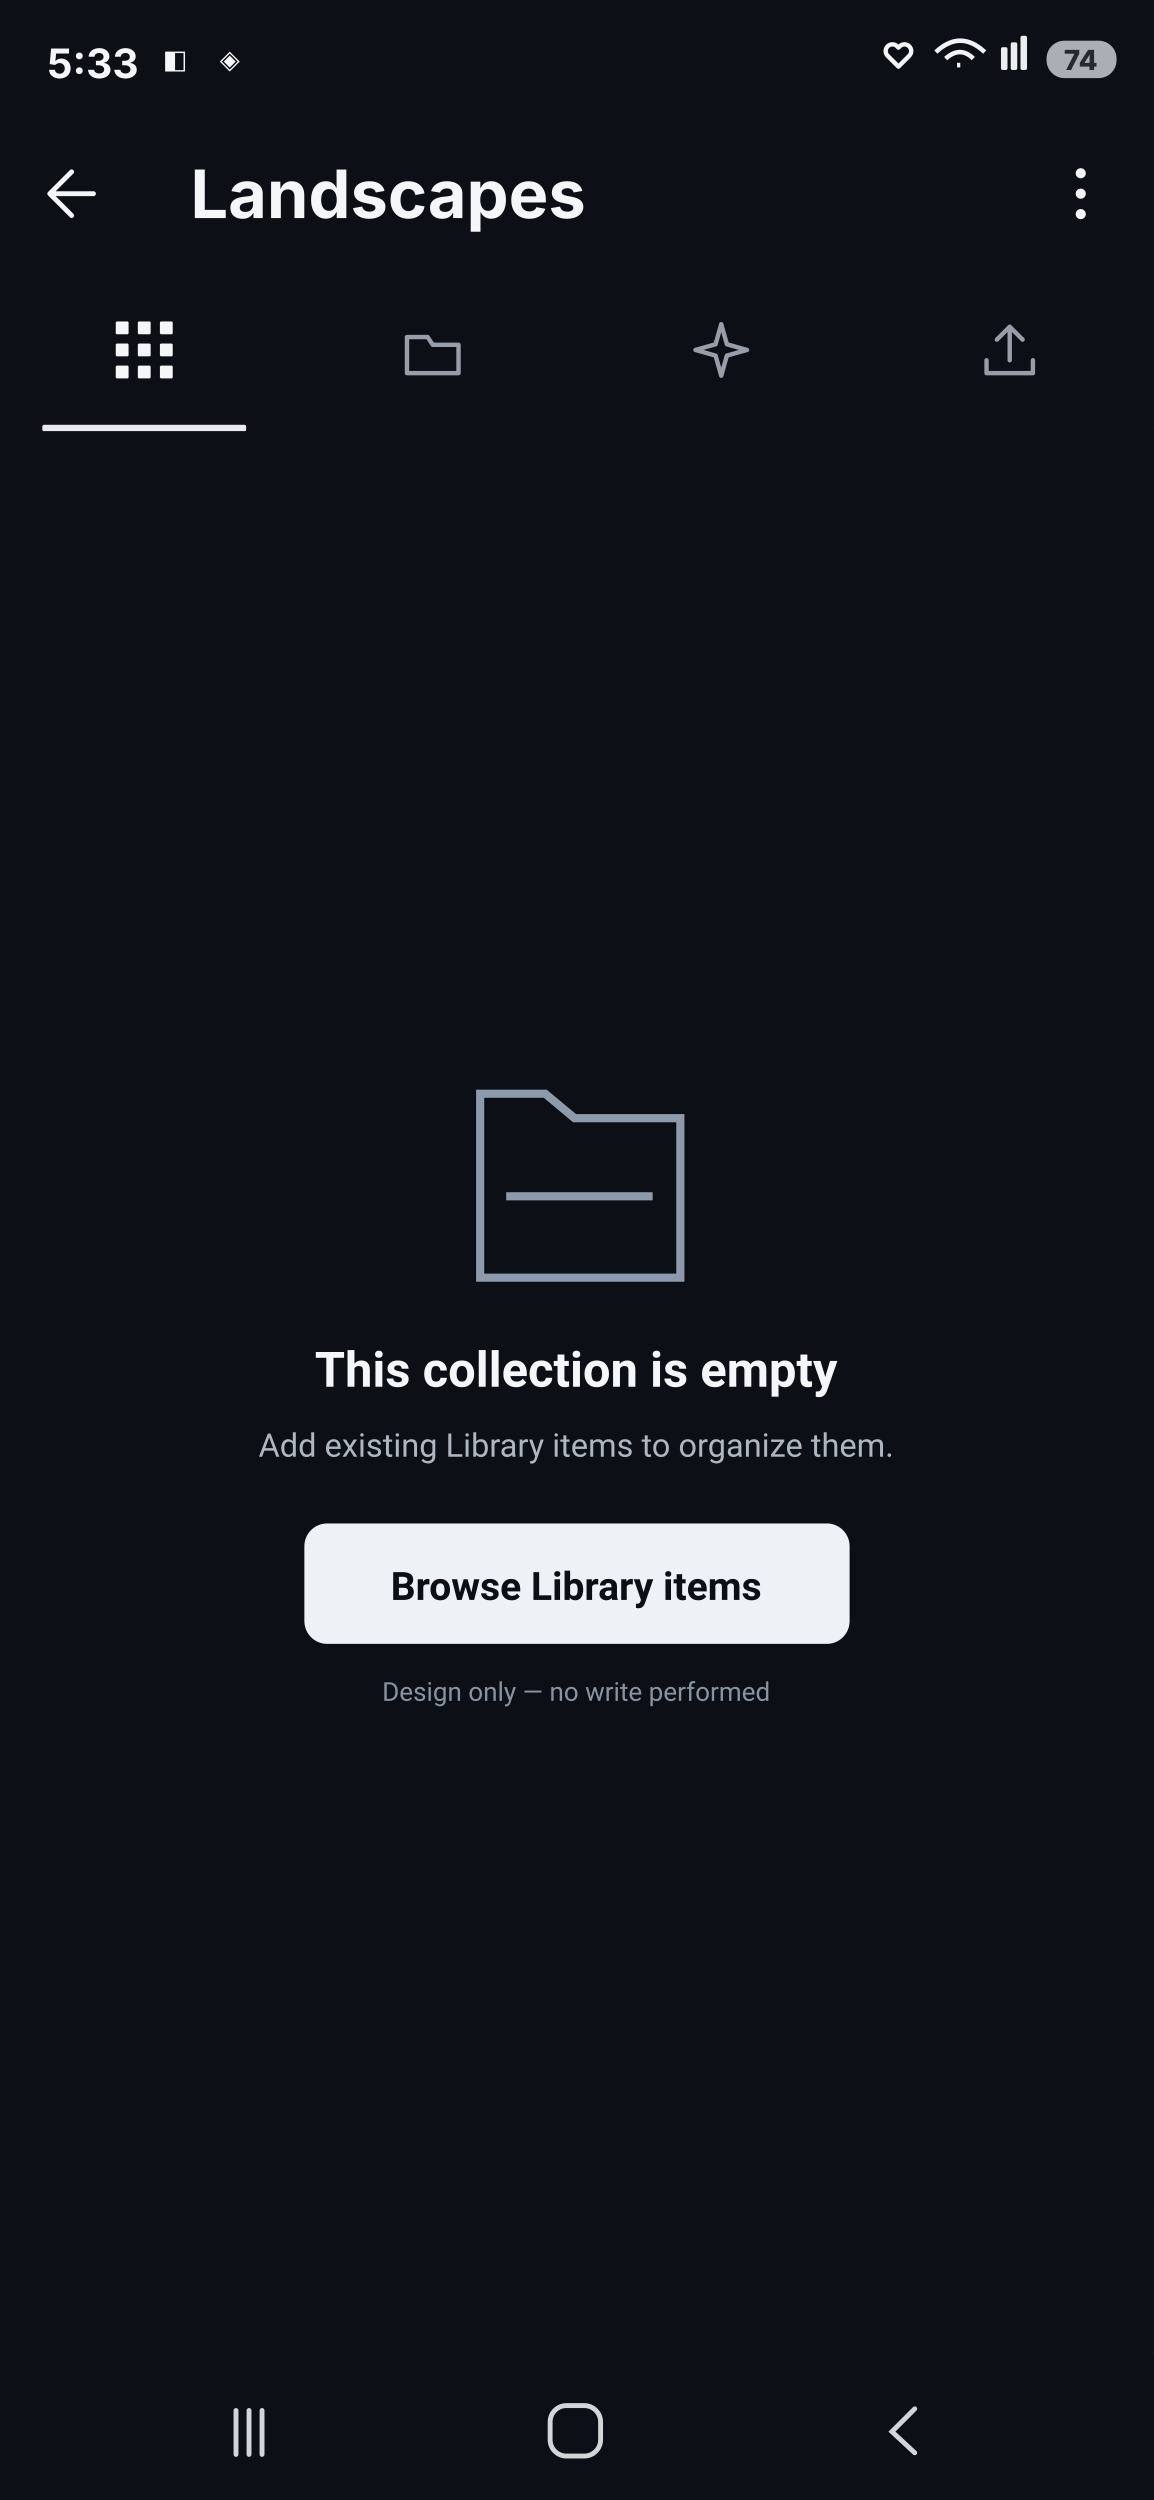
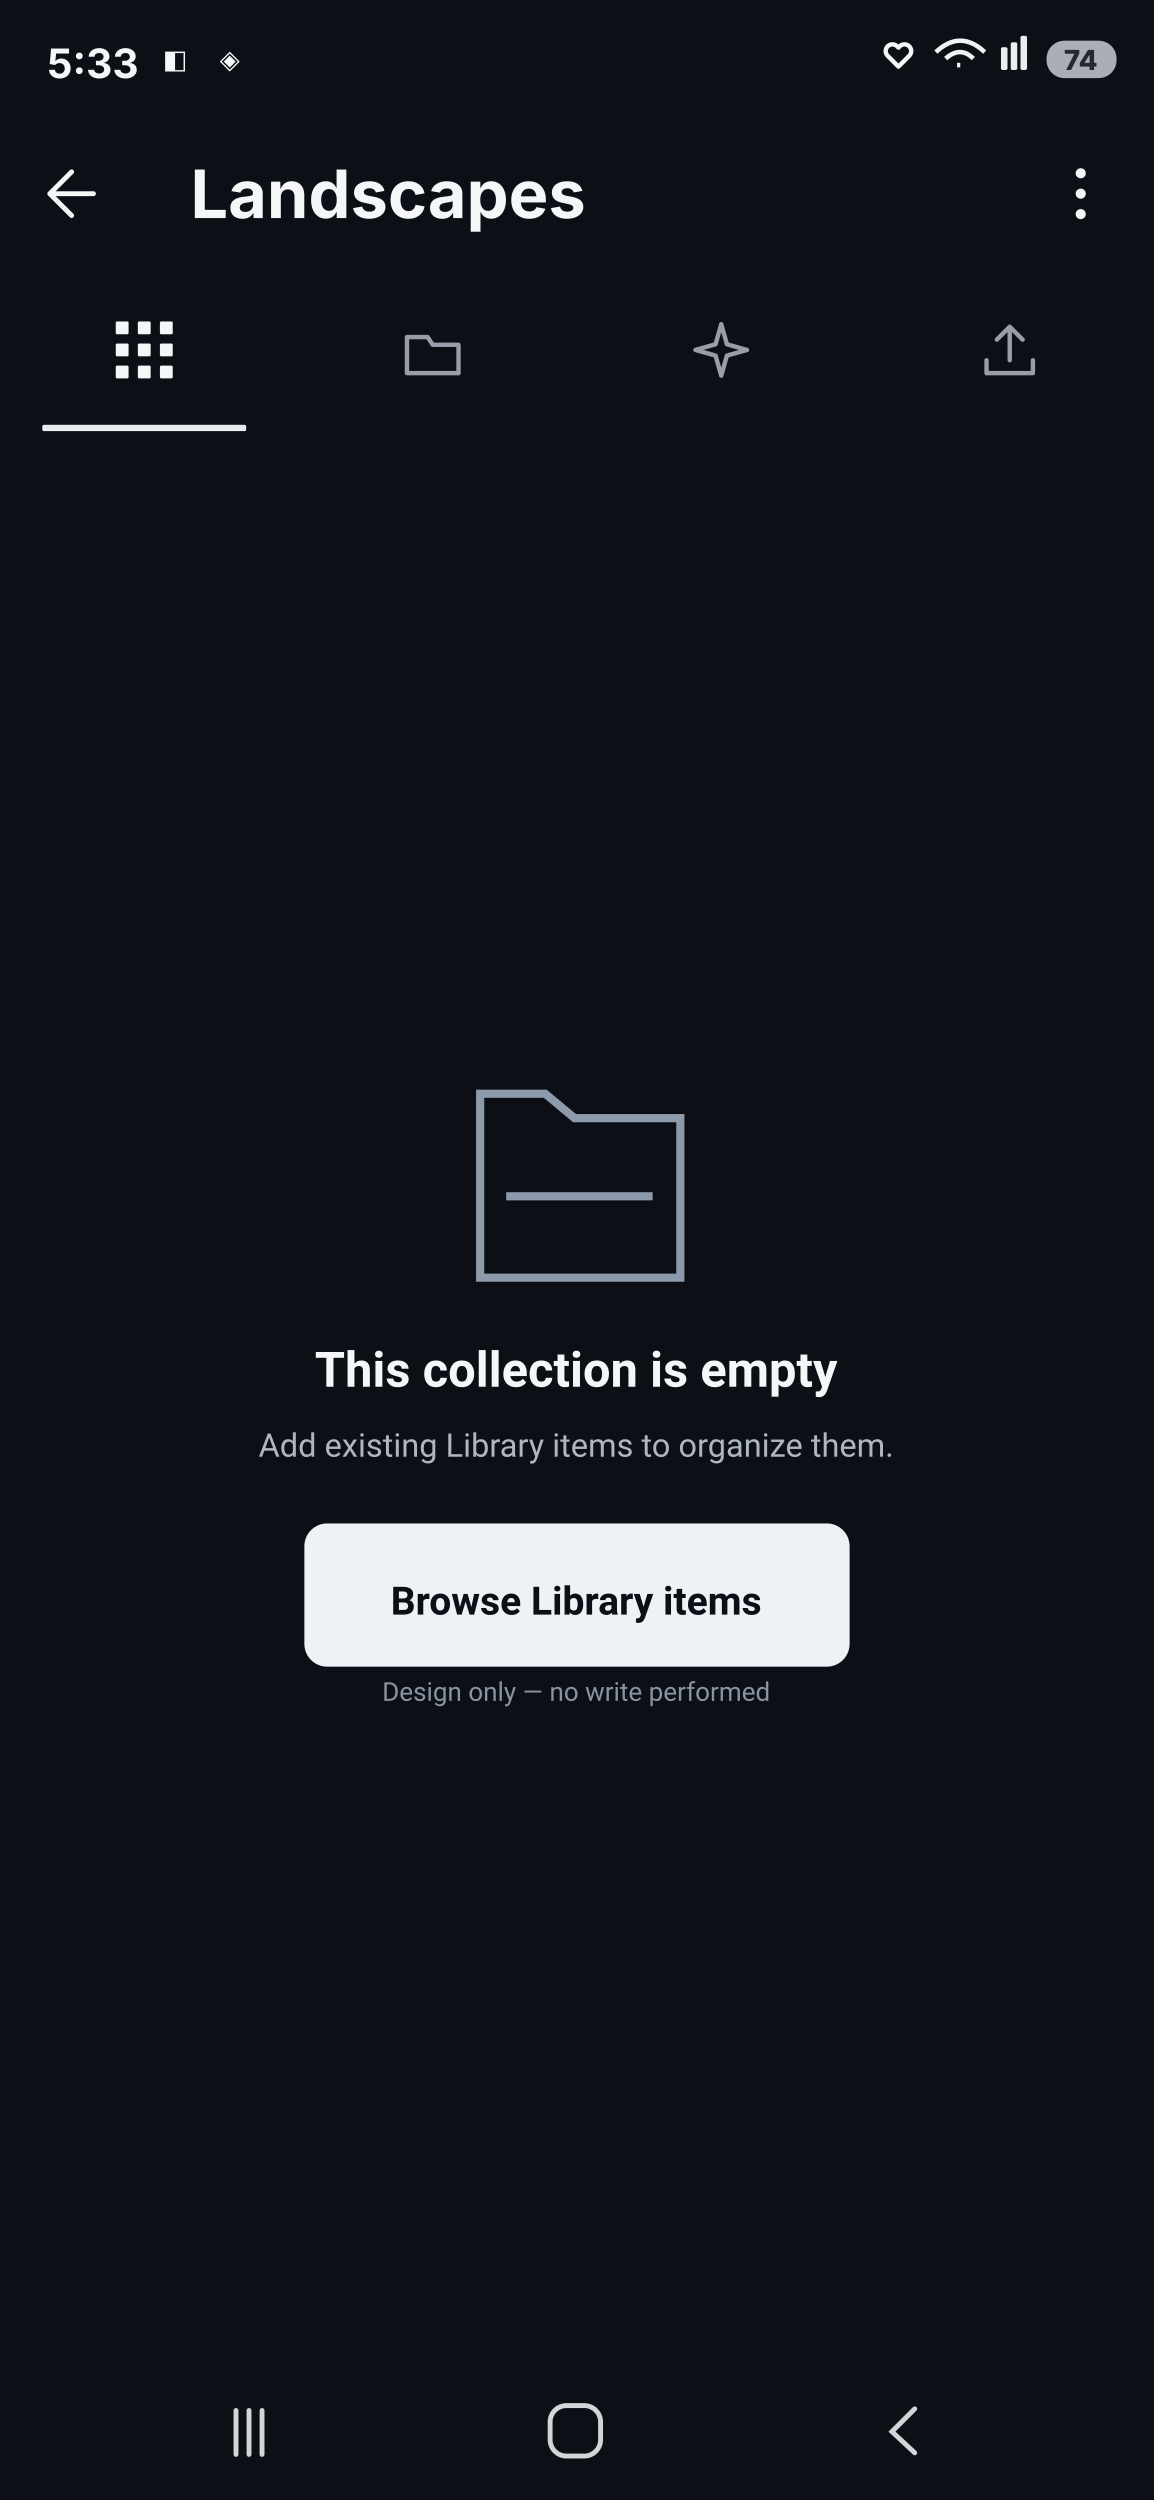
<svg xmlns="http://www.w3.org/2000/svg" width="709" height="1536" viewBox="0 0 709 1536" role="img" aria-labelledby="title desc">
  <rect x="0" y="0" width="709" height="1536" rx="0" fill="#0c1016" />
  <text x="29" y="48" font-family="Inter, Inter Display, DejaVu Sans, Arial, sans-serif" font-size="25" font-weight="700" fill="#f5f6f7">5:33</text>
  <text x="100" y="42" font-family="Inter, Inter Display, DejaVu Sans, Arial, sans-serif" font-size="16" font-weight="600" fill="#f5f6f7">◧</text>
  <text x="135" y="42" font-family="Inter, Inter Display, DejaVu Sans, Arial, sans-serif" font-size="16" font-weight="600" fill="#f5f6f7">◈</text>
  <g transform="translate(543,25) scale(0.75)" stroke="#f5f6f7" fill="none" stroke-width="3.6" stroke-linecap="round" stroke-linejoin="round" style="color:#f5f6f7">
    <path d="M20.84 4.61a5.5 5.5 0 0 0-7.78 0L12 5.67l-1.06-1.06a5.5 5.5 0 0 0-7.78 7.78L12 21.23l8.84-8.84a5.5 5.5 0 0 0 0-7.78z" />
  </g>
  <path d="M575 32q15-14 30 0m-24 4q9-8 17 0m-10 4h2" stroke="#f2f3f4" stroke-width="2.8" fill="none" />
  <rect x="615" y="29" width="4" height="14" rx="1" fill="#ecedef" />
  <rect x="621" y="26" width="4" height="17" rx="1" fill="#ecedef" />
  <rect x="627" y="22" width="4" height="21" rx="1" fill="#ecedef" />
  <rect x="643" y="25" width="43" height="23" rx="11" fill="#aaaeb5" />
  <text x="664" y="43" font-family="Inter, Inter Display, DejaVu Sans, Arial, sans-serif" font-size="17" font-weight="800" fill="#262930" text-anchor="middle">74</text>
  <g transform="translate(21,96) scale(1.91667)" stroke="#f5f6f7" fill="none" stroke-width="1.565" stroke-linecap="round" stroke-linejoin="round" style="color:#f5f6f7">
    <path d="M19 12H5m7-7-7 7 7 7" />
  </g>
  <text x="117" y="134" font-family="Inter, Inter Display, DejaVu Sans, Arial, sans-serif" font-size="41" font-weight="650" fill="#f5f6f7">Landscapes</text>
  <g transform="translate(642.5,97.5) scale(1.79167)" stroke="#f5f6f7" fill="none" stroke-width="1.507" stroke-linecap="round" stroke-linejoin="round" style="color:#f5f6f7">
    <circle cx="12" cy="5" r="1" fill="currentColor" />
    <circle cx="12" cy="12" r="1" fill="currentColor" />
    <circle cx="12" cy="19" r="1" fill="currentColor" />
  </g>
  <g transform="translate(67.625,194) scale(1.75)" stroke="#f5f6f7" fill="none" stroke-width="1.543" stroke-linecap="round" stroke-linejoin="round" style="color:#f5f6f7">
    <rect x="2" y="2" width="4.5" height="4.5" rx="0.45" fill="currentColor" stroke="none" />
    <rect x="2" y="9.75" width="4.5" height="4.5" rx="0.45" fill="currentColor" stroke="none" />
    <rect x="2" y="17.5" width="4.5" height="4.5" rx="0.45" fill="currentColor" stroke="none" />
    <rect x="9.75" y="2" width="4.5" height="4.5" rx="0.45" fill="currentColor" stroke="none" />
    <rect x="9.75" y="9.75" width="4.5" height="4.5" rx="0.45" fill="currentColor" stroke="none" />
    <rect x="9.75" y="17.5" width="4.5" height="4.5" rx="0.45" fill="currentColor" stroke="none" />
    <rect x="17.5" y="2" width="4.5" height="4.5" rx="0.45" fill="currentColor" stroke="none" />
    <rect x="17.5" y="9.75" width="4.5" height="4.5" rx="0.45" fill="currentColor" stroke="none" />
    <rect x="17.5" y="17.5" width="4.5" height="4.5" rx="0.45" fill="currentColor" stroke="none" />
  </g>
  <rect x="26.0" y="261" width="125.25" height="4" rx="1" fill="#e9eaef" />
  <g transform="translate(246.875,196) scale(1.58333)" stroke="#979eaa" fill="none" stroke-width="1.705" stroke-linecap="round" stroke-linejoin="round">
    <path d="M2 7h8l2 3h10v11H2z" />
  </g>
  <g transform="translate(424.125,196) scale(1.58333)" stroke="#979eaa" fill="none" stroke-width="1.705" stroke-linecap="round" stroke-linejoin="round">
    <path d="m12 2 2.2 7.8L22 12l-7.8 2.2L12 22l-2.2-7.8L2 12l7.8-2.2z" />
  </g>
  <g transform="translate(601.375,196) scale(1.58333)" stroke="#979eaa" fill="none" stroke-width="1.705" stroke-linecap="round" stroke-linejoin="round">
    <path d="M12 16V3m-5 5 5-5 5 5M3 16v5h18v-5" />
  </g>
  <g id="empty-collection">
    <rect x="0" y="265" width="709" height="1091" fill="#0c1016" />
    <g transform="translate(295,650)" stroke="#8d9aac" stroke-width="5" fill="none">
      <path d="M0 22h40l18 15h65v98H0z" />
      <path d="M16 85h90" />
    </g>
    <text x="354" y="852" text-anchor="middle" fill="#f5f6f7" font-family="Roboto,Arial" font-size="30" font-weight="bold">This collection is empty</text>
    <text x="354" y="895" text-anchor="middle" fill="#aeb6c2" font-family="Roboto,Arial" font-size="20">Add existing Library items to organize them.</text>
-     <rect x="187" y="936" width="335" height="74" rx="14" fill="#eef1f6" />
-     <text x="354" y="983" text-anchor="middle" fill="#0c1016" font-family="Roboto,Arial" font-size="24" font-weight="bold">Browse Library items</text>
+     <rect x="187" y="936" width="335" height="88" rx="14" fill="#eef1f6" />
+     <text x="354" y="992" text-anchor="middle" fill="#0c1016" font-family="Roboto,Arial" font-size="24" font-weight="bold">Browse Library items</text>
    <text x="354" y="1045" text-anchor="middle" fill="#8994a2" font-family="Roboto,Arial" font-size="16">Design only — no write performed</text>
  </g>
  <rect x="0" y="1447" width="709" height="89" fill="#0c1016" />
  <g stroke="#d2d6d9" fill="none" stroke-width="3" stroke-linecap="round">
    <path d="M145 1481v27M153 1481v27M161 1481v27" />
    <rect x="338" y="1478" width="31" height="31" rx="10" />
    <path d="M562 1480 548 1494 562 1507" />
  </g>
</svg>
